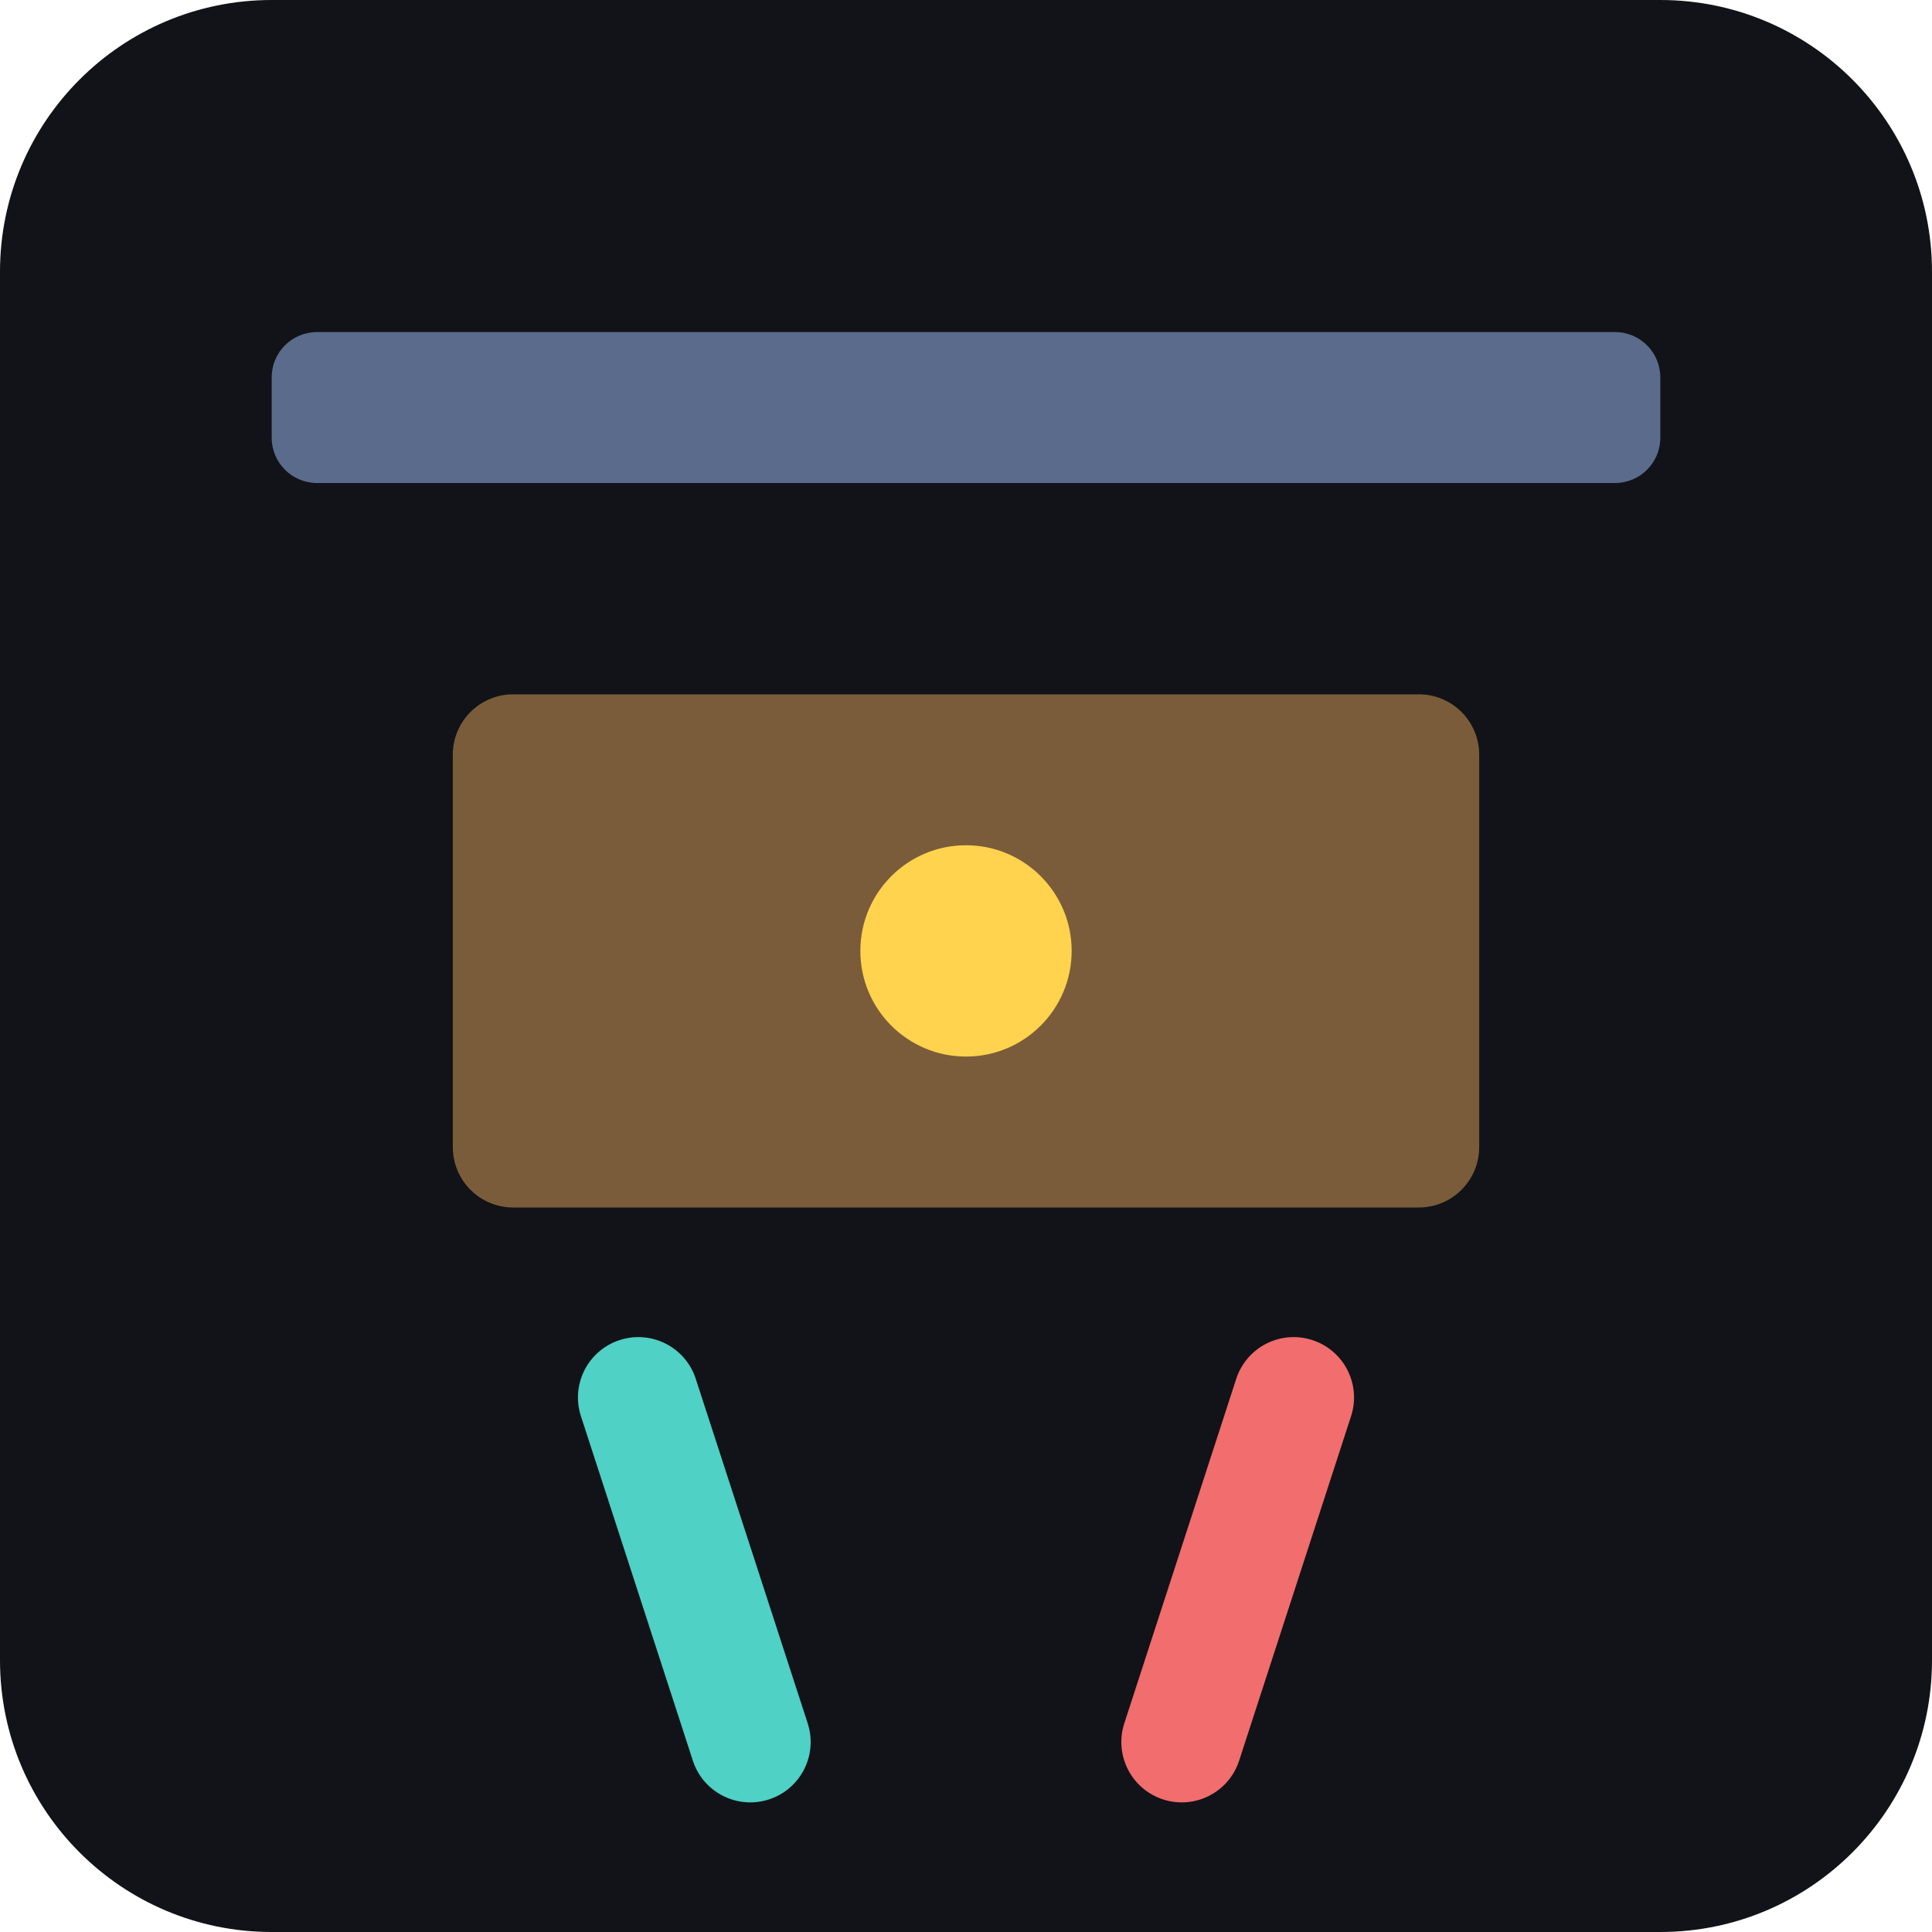
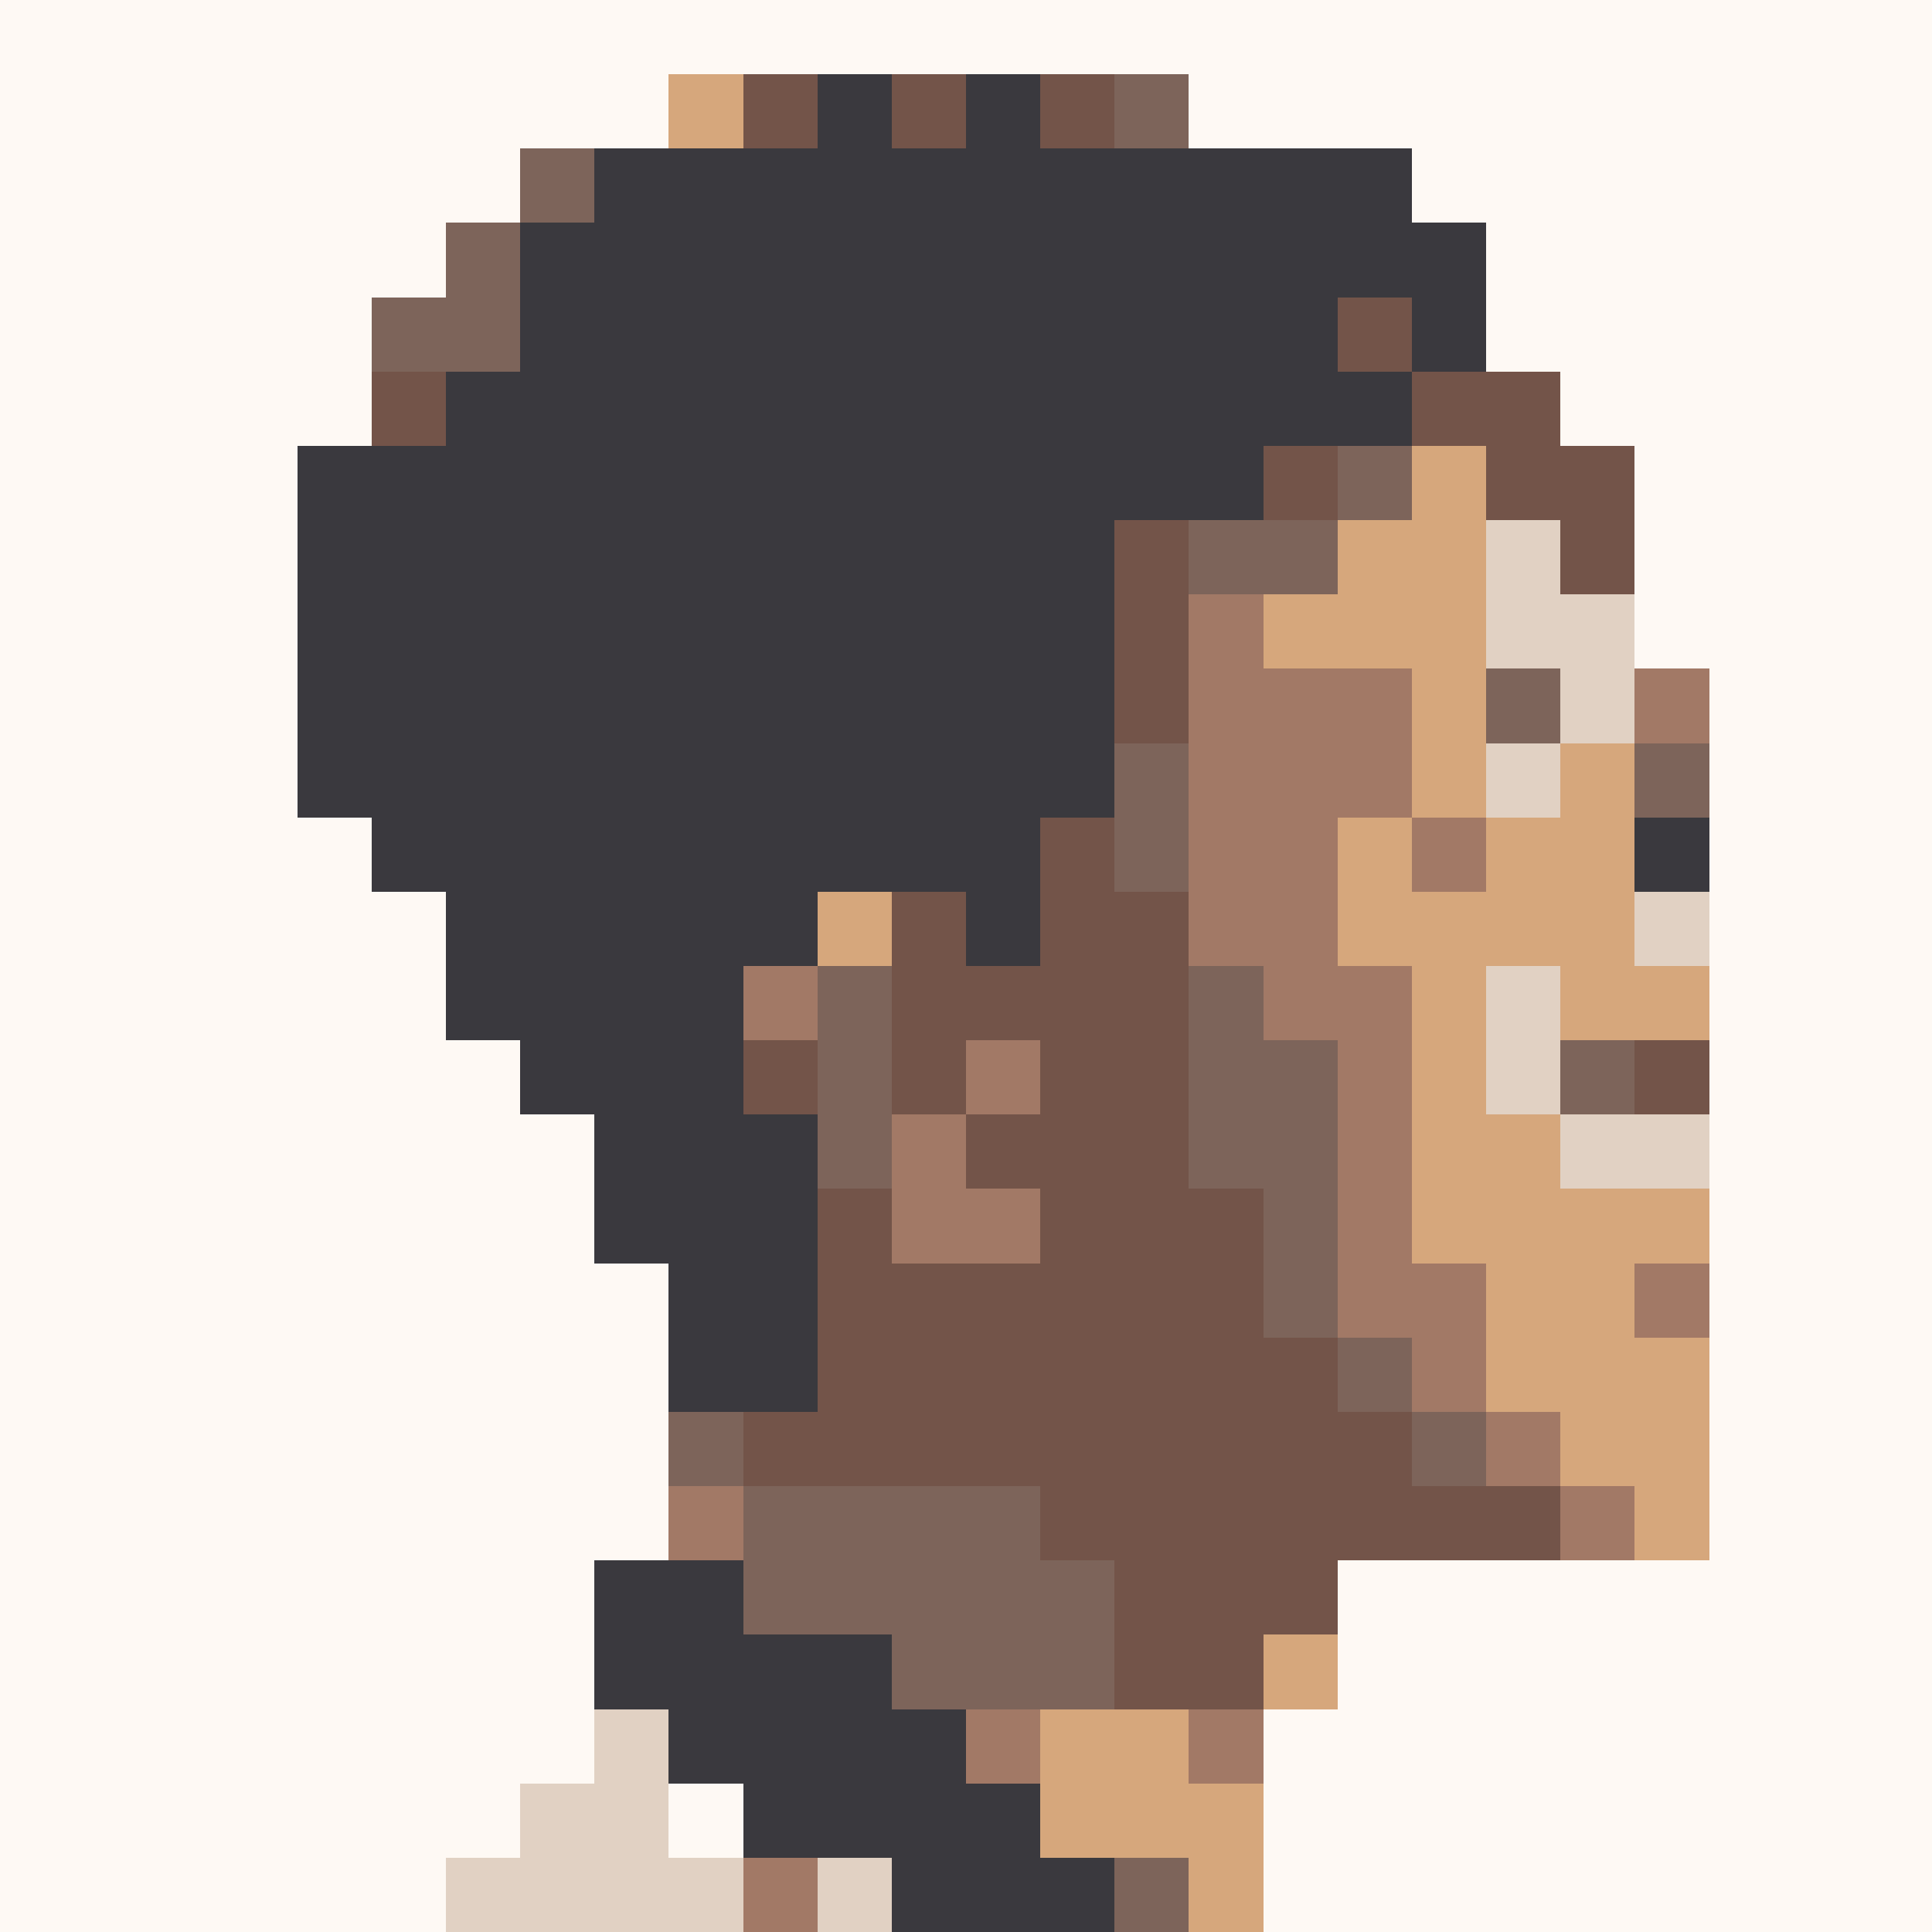
- <svg xmlns="http://www.w3.org/2000/svg" width="128" height="128" viewBox="0 0 128 128">
-   <rect width="128" height="128" rx="18" fill="#111318" />
-   <rect x="18" y="22" width="92" height="10" rx="3" fill="#5b6b8c" />
-   <rect x="30" y="46" width="68" height="34" rx="4" fill="#7a5c3a" />
-   <circle cx="64" cy="63" r="7" fill="#ffd34d" />
-   <g transform="translate(46,104) rotate(-18)">
-     <rect x="-4" y="-16" width="8" height="32" rx="4" fill="#4fd1c5" />
-   </g>
-   <g transform="translate(82,104) rotate(18)">
-     <rect x="-4" y="-16" width="8" height="32" rx="4" fill="#f26d6d" />
-   </g>
+ <svg xmlns="http://www.w3.org/2000/svg" width="26" height="26" viewBox="0 0 26 26" shape-rendering="crispEdges">
+   <path fill="#fef9f4" d="M0 0h26v1H0zM0 1h9v1H0zM16 1h10v1H16zM0 2h7v1H0zM19 2h7v1H19zM0 3h6v1H0zM20 3h6v1H20zM0 4h5v1H0zM20 4h6v1H20zM0 5h5v1H0zM21 5h5v1H21zM0 6h4v1H0zM22 6h4v1H22zM0 7h4v1H0zM22 7h4v1H22zM0 8h4v1H0zM22 8h4v1H22zM0 9h4v1H0zM23 9h3v1H23zM0 10h4v1H0zM23 10h3v1H23zM0 11h5v1H0zM23 11h3v1H23zM0 12h6v1H0zM23 12h3v1H23zM0 13h6v1H0zM23 13h3v1H23zM0 14h7v1H0zM23 14h3v1H23zM0 15h8v1H0zM23 15h3v1H23zM0 16h8v1H0zM23 16h3v1H23zM0 17h9v1H0zM23 17h3v1H23zM0 18h9v1H0zM23 18h3v1H23zM0 19h9v1H0zM23 19h3v1H23zM0 20h9v1H0zM23 20h3v1H23zM0 21h8v1H0zM18 21h8v1H18zM0 22h8v1H0zM18 22h8v1H18zM0 23h8v1H0zM17 23h9v1H17zM0 24h7v1H0zM9 24h1v1H9zM17 24h9v1H17zM0 25h6v1H0zM17 25h9v1H17z" />
+   <path fill="#d6a77c" d="M9 1h1v1H9zM19 6h1v1H19zM18 7h2v1H18zM17 8h3v1H17zM19 9h1v1H19zM19 10h1v1H19zM21 10h1v1H21zM18 11h1v1H18zM20 11h2v1H20zM11 12h1v1H11zM18 12h4v1H18zM19 13h1v1H19zM21 13h2v1H21zM19 14h1v1H19zM19 15h2v1H19zM19 16h4v1H19zM20 17h2v1H20zM20 18h3v1H20zM21 19h2v1H21zM22 20h1v1H22zM17 22h1v1H17zM14 23h2v1H14zM14 24h3v1H14zM16 25h1v1H16z" />
+   <path fill="#735449" d="M10 1h1v1H10zM12 1h1v1H12zM14 1h1v1H14zM18 4h1v1H18zM5 5h1v1H5zM19 5h2v1H19zM17 6h1v1H17zM20 6h2v1H20zM15 7h1v1H15zM21 7h1v1H21zM15 8h1v1H15zM15 9h1v1H15zM14 11h1v1H14zM12 12h1v1H12zM14 12h2v1H14zM12 13h4v1H12zM10 14h1v1H10zM12 14h1v1H12zM14 14h2v1H14zM22 14h1v1H22zM13 15h3v1H13zM11 16h1v1H11zM14 16h3v1H14zM11 17h6v1H11zM11 18h7v1H11zM10 19h9v1H10zM14 20h7v1H14zM15 21h3v1H15zM15 22h2v1H15z" />
+   <path fill="#3a393e" d="M11 1h1v1H11zM13 1h1v1H13zM8 2h11v1H8zM7 3h13v1H7zM7 4h11v1H7zM19 4h1v1H19zM6 5h13v1H6zM4 6h13v1H4zM4 7h11v1H4zM4 8h11v1H4zM4 9h11v1H4zM4 10h11v1H4zM5 11h9v1H5zM22 11h1v1H22zM6 12h5v1H6zM13 12h1v1H13zM6 13h4v1H6zM7 14h3v1H7zM8 15h3v1H8zM8 16h3v1H8zM9 17h2v1H9zM9 18h2v1H9zM8 21h2v1H8zM8 22h4v1H8zM9 23h4v1H9zM10 24h4v1H10zM12 25h3v1H12z" />
+   <path fill="#7d645a" d="M15 1h1v1H15zM7 2h1v1H7zM6 3h1v1H6zM5 4h2v1H5zM18 6h1v1H18zM16 7h2v1H16zM20 9h1v1H20zM15 10h1v1H15zM22 10h1v1H22zM15 11h1v1H15zM11 13h1v1H11zM16 13h1v1H16zM11 14h1v1H11zM16 14h2v1H16zM21 14h1v1H21zM11 15h1v1H11zM16 15h2v1H16zM17 16h1v1H17zM17 17h1v1H17zM18 18h1v1H18zM9 19h1v1H9zM19 19h1v1H19zM10 20h4v1H10zM10 21h5v1H10zM12 22h3v1H12zM15 25h1v1H15z" />
+   <path fill="#e1d1c3" d="M20 7h1v1H20zM20 8h2v1H20zM21 9h1v1H21zM20 10h1v1H20zM22 12h1v1H22zM20 13h1v1H20zM20 14h1v1H20zM21 15h2v1H21zM8 23h1v1H8zM7 24h2v1H7zM6 25h4v1H6zM11 25h1v1H11z" />
+   <path fill="#a27966" d="M16 8h1v1H16zM16 9h3v1H16zM22 9h1v1H22zM16 10h3v1H16zM16 11h2v1H16zM19 11h1v1H19zM16 12h2v1H16zM10 13h1v1H10zM17 13h2v1H17zM13 14h1v1H13zM18 14h1v1H18zM12 15h1v1H12zM18 15h1v1H18zM12 16h2v1H12zM18 16h1v1H18zM18 17h2v1H18zM22 17h1v1H22zM19 18h1v1H19zM20 19h1v1H20zM9 20h1v1H9zM21 20h1v1H21zM13 23h1v1H13zM16 23h1v1H16zM10 25h1v1H10z" />
</svg>
